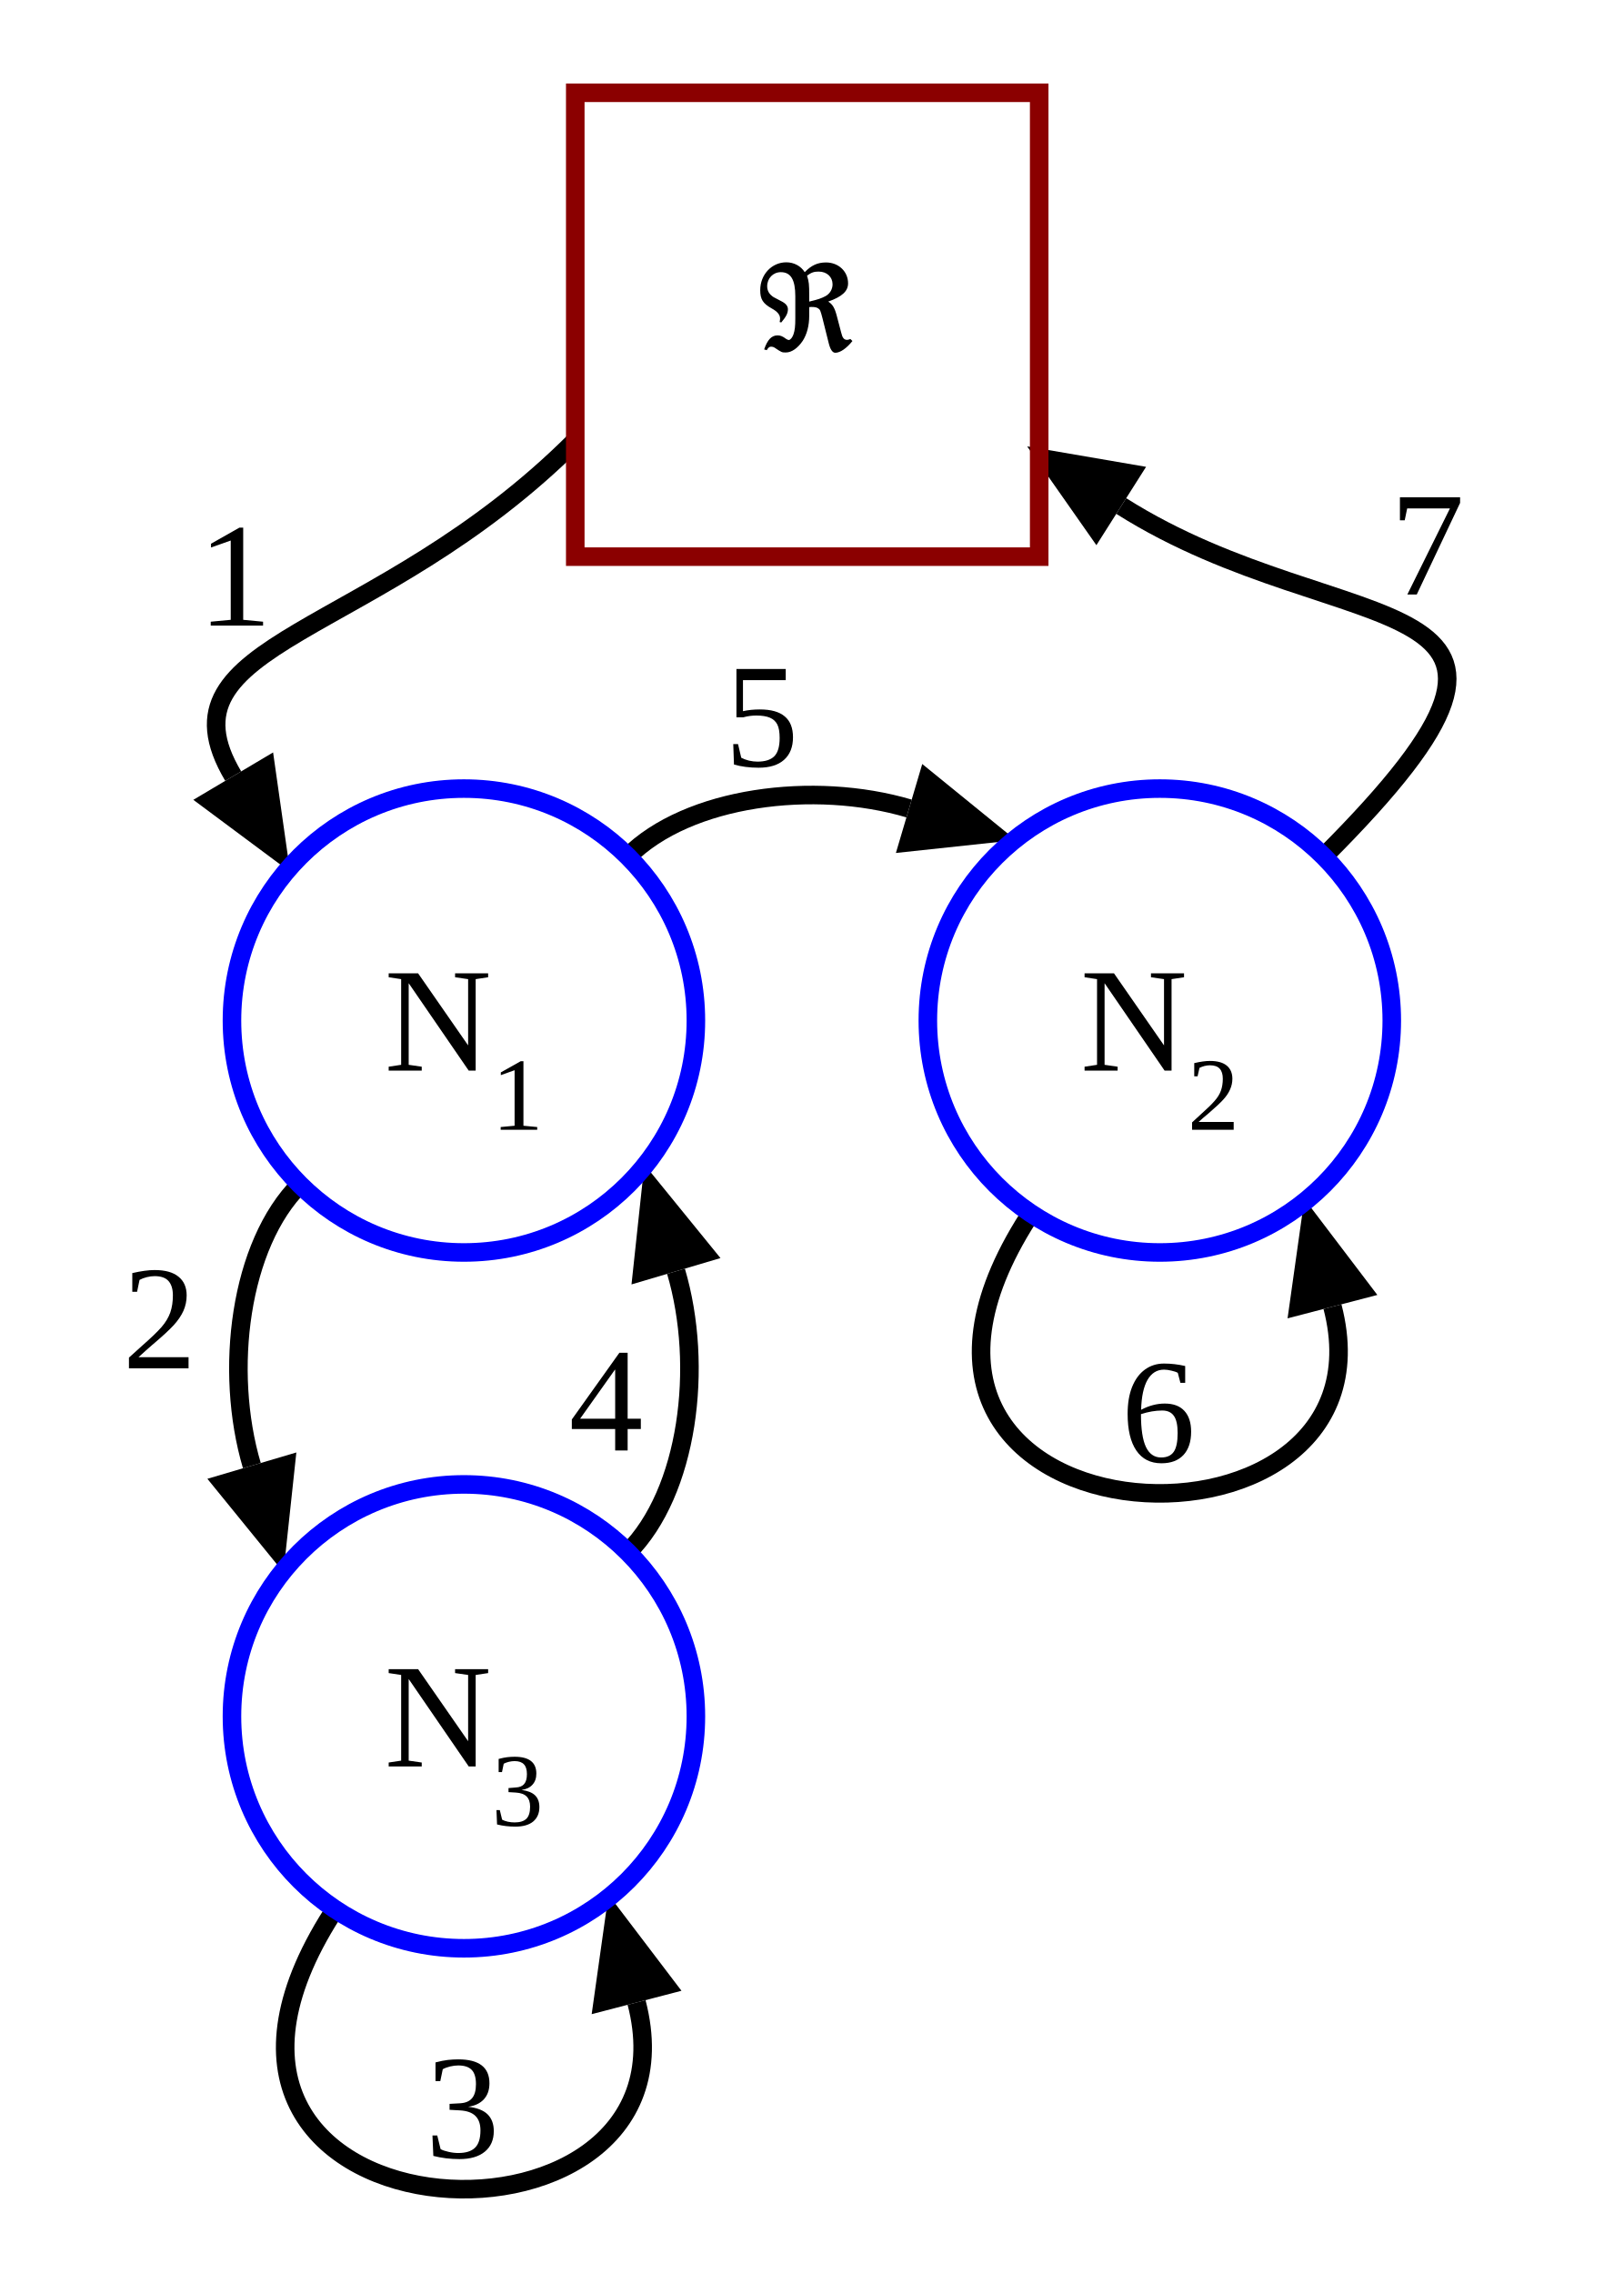
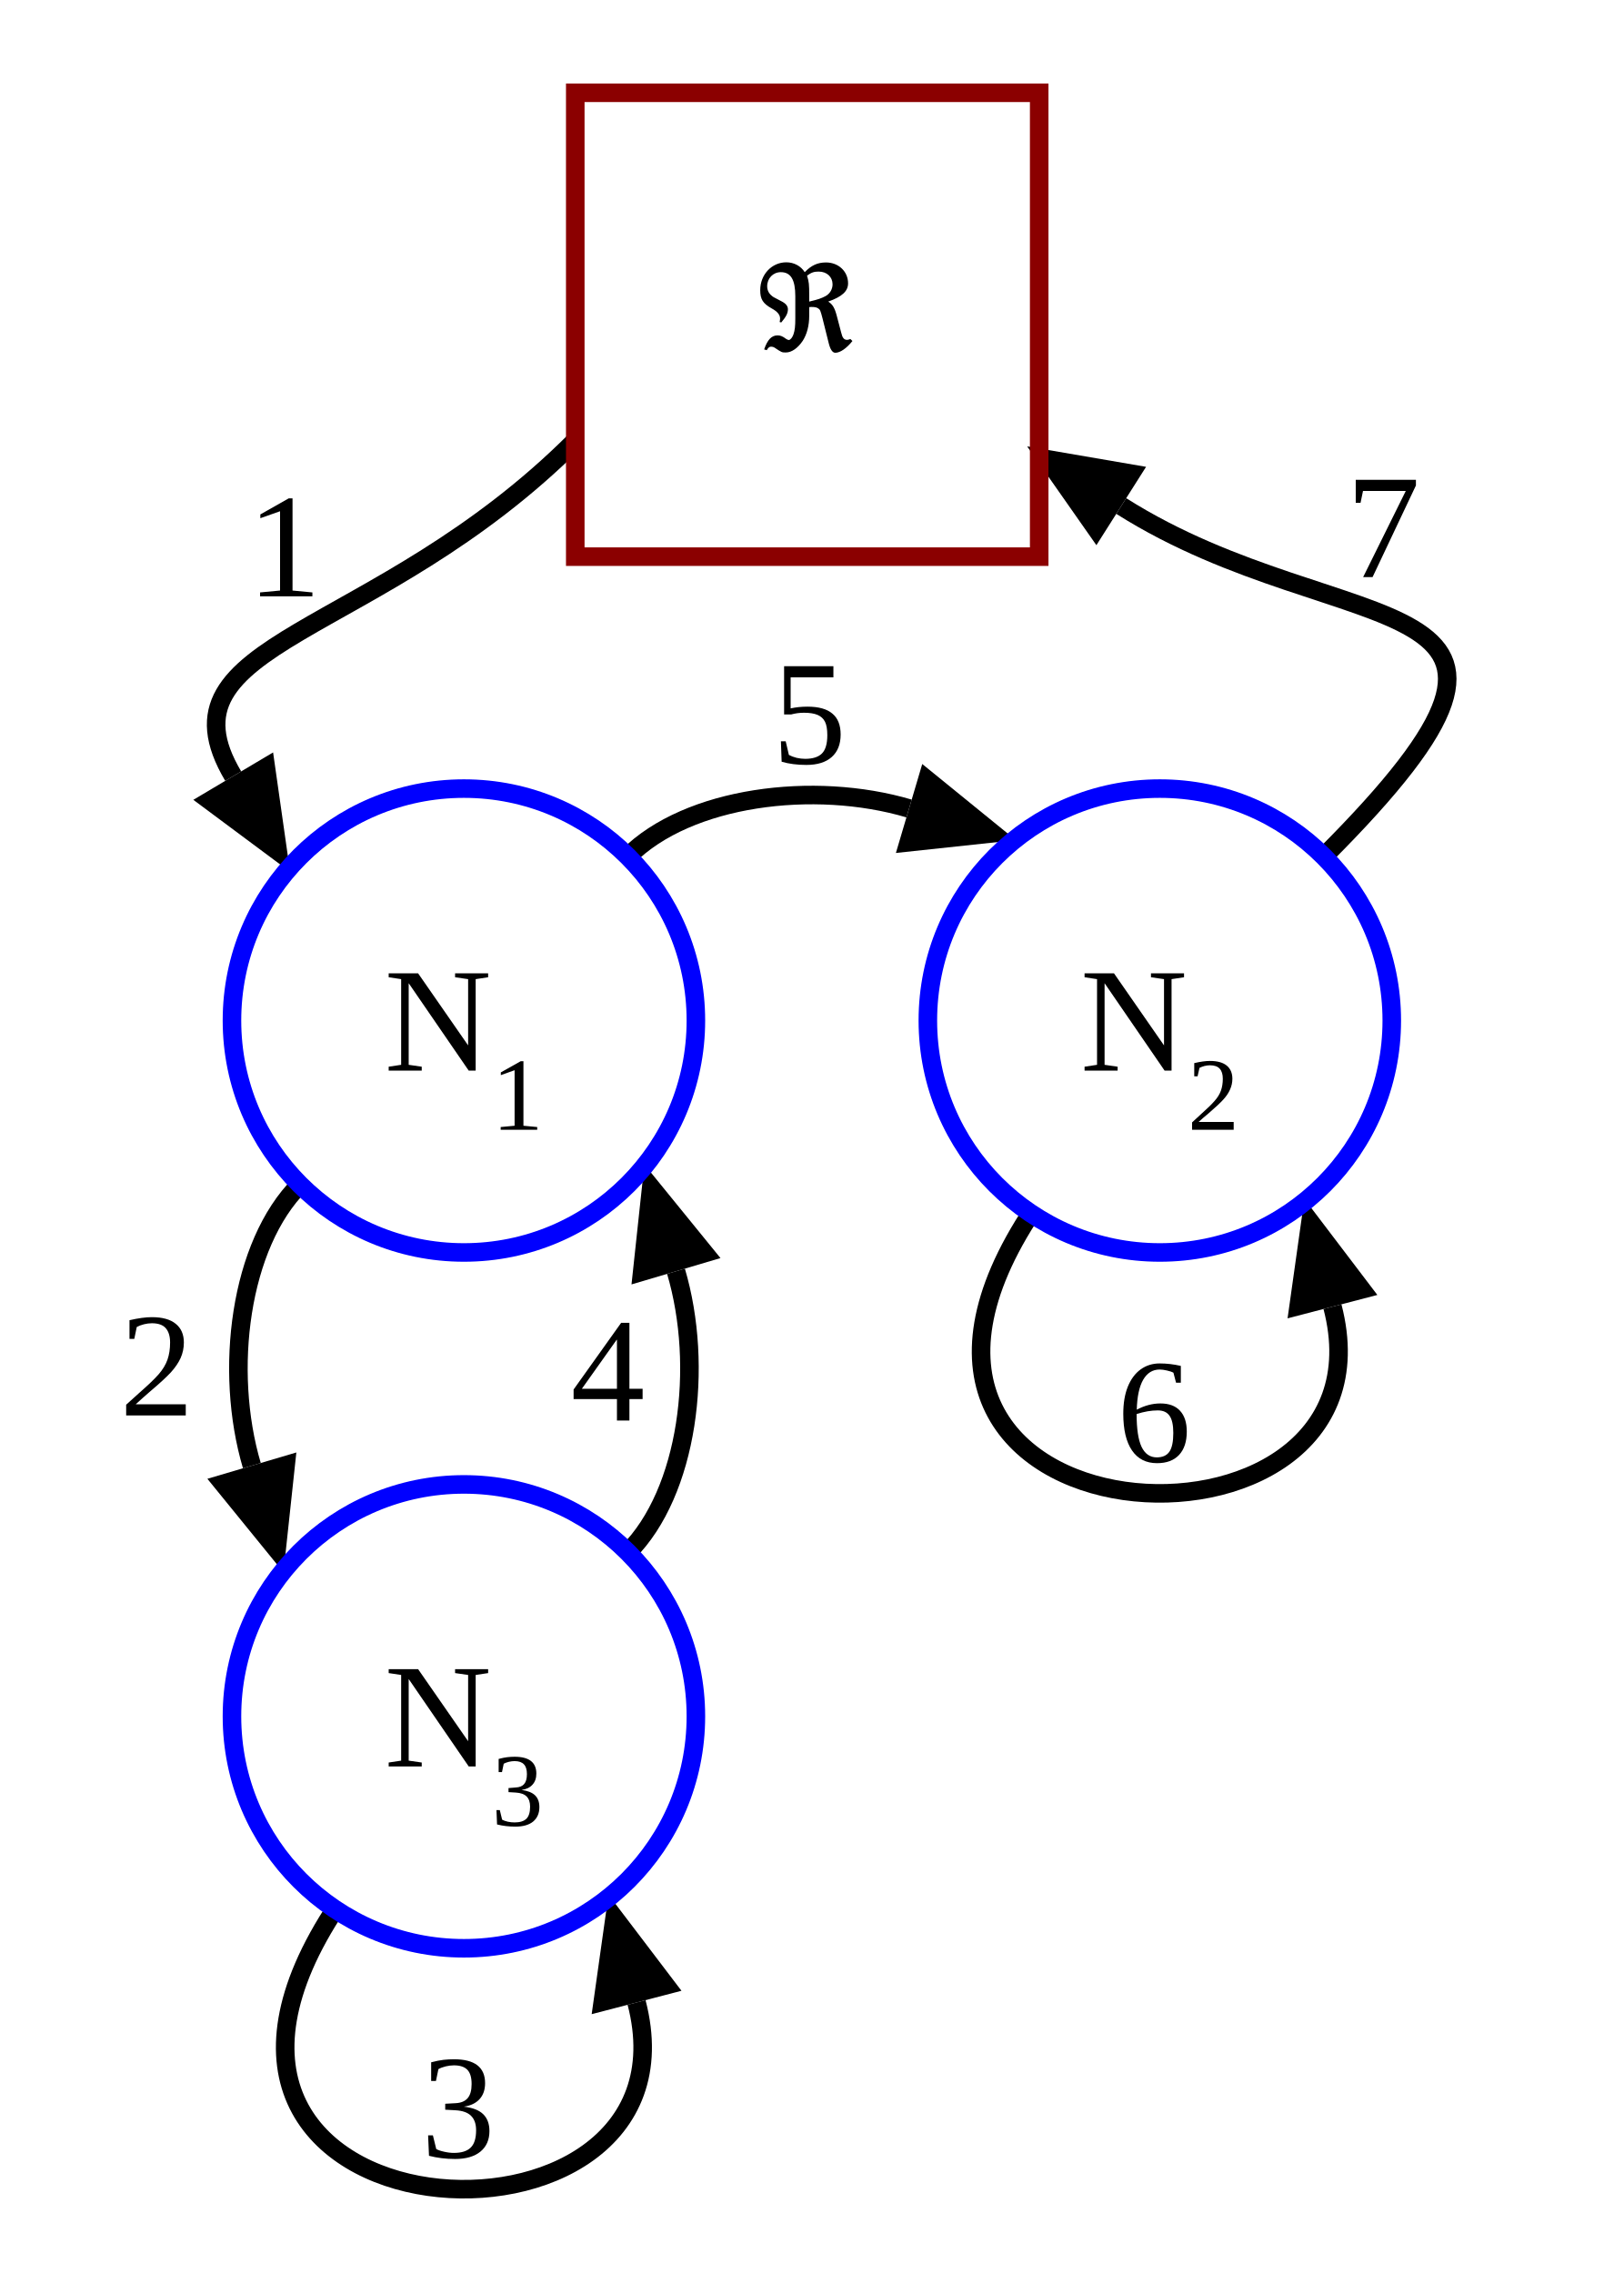
<svg xmlns="http://www.w3.org/2000/svg" width="175" height="245">
  <defs>
    <marker id="arrowhead" markerWidth="12" markerHeight="10" orient="auto-start-reverse" refY="5" markerUnits="userSpaceOnUse">
-       <polygon points="0 0, 12 5, 0 10" fill="currentColor" stroke="none" />
+       <polygon points="0 0, 12 5, 0 10" fill="black" stroke="none" />
    </marker>
  </defs>
  <path d="M 62 47.5 C40.542 68.958 16.381 68.926 25.135 83.656" fill="none" stroke="black" stroke-width="2" marker-end="url(#arrowhead)" />
  <path d="M 32.322 127.678 C25.835 134.165 24.109 147.725 27.145 157.976" fill="none" stroke="black" stroke-width="2" marker-end="url(#arrowhead)" />
  <path d="M 36.378 205.387 C11.704 242.315 76.413 245.799 68.607 215.84" fill="none" stroke="black" stroke-width="2" marker-end="url(#arrowhead)" />
  <path d="M 67.678 167.322 C74.165 160.835 75.891 147.275 72.855 137.024" fill="none" stroke="black" stroke-width="2" marker-end="url(#arrowhead)" />
  <path d="M 67.678 92.322 C74.165 85.835 87.725 84.109 97.976 87.145" fill="none" stroke="black" stroke-width="2" marker-end="url(#arrowhead)" />
  <path d="M 111.378 130.387 C86.704 167.315 151.413 170.799 143.607 140.84" fill="none" stroke="black" stroke-width="2" marker-end="url(#arrowhead)" />
  <path d="M 142.678 92.322 C173.125 61.875 145.024 69.87 120.842 54.541" fill="none" stroke="black" stroke-width="2" marker-end="url(#arrowhead)" />
-   <text font-size="16" text-anchor="middle" x="25.306" y="62.034" dominant-baseline="central" fill="black">
+   <text font-size="16" text-anchor="middle" x="30.62" y="58.877" dominant-baseline="central" fill="black">
1<tspan dy="8" font-size=".7em" />
  </text>
-   <text font-size="16" text-anchor="middle" x="17.194" y="142.091" dominant-baseline="central" fill="black">
+   <text font-size="16" text-anchor="middle" x="16.894" y="147.168" dominant-baseline="central" fill="black">
2<tspan dy="8" font-size=".7em" />
  </text>
-   <text font-size="16" text-anchor="middle" x="49.845" y="227.168" dominant-baseline="central" fill="black">
+   <text font-size="16" text-anchor="middle" x="49.374" y="227.158" dominant-baseline="central" fill="black">
3<tspan dy="8" font-size=".7em" />
  </text>
-   <text font-size="16" text-anchor="middle" x="65.316" y="150.945" dominant-baseline="central" fill="black">
+   <text font-size="16" text-anchor="middle" x="65.506" y="147.713" dominant-baseline="central" fill="black">
4<tspan dy="8" font-size=".7em" />
  </text>
-   <text font-size="16" text-anchor="middle" x="82.091" y="77.194" dominant-baseline="central" fill="black">
+   <text font-size="16" text-anchor="middle" x="87.228" y="76.894" dominant-baseline="central" fill="black">
5<tspan dy="8" font-size=".7em" />
  </text>
-   <text font-size="16" text-anchor="middle" x="124.845" y="152.168" dominant-baseline="central" fill="black">
+   <text font-size="16" text-anchor="middle" x="124.374" y="152.158" dominant-baseline="central" fill="black">
6<tspan dy="8" font-size=".7em" />
  </text>
-   <text font-size="16" text-anchor="middle" x="153.818" y="58.683" dominant-baseline="central" fill="black">
+   <text font-size="16" text-anchor="middle" x="149.054" y="56.806" dominant-baseline="central" fill="black">
7<tspan dy="8" font-size=".7em" />
  </text>
  <rect x="62" y="10" fill="none" width="50" height="50" stroke="darkred" stroke-width="2" />
  <circle cx="50" r="25" stroke="blue" stroke-width="2" cy="110" fill="none" />
  <circle cx="50" r="25" stroke="blue" stroke-width="2" cy="185" fill="none" />
  <circle cx="125" r="25" stroke="blue" stroke-width="2" cy="110" fill="none" />
  <text font-size="16" text-anchor="middle" x="87" y="35" dominant-baseline="central" fill="">
ℜ<tspan dy="8" font-size=".7em" />
  </text>
  <text font-size="16" text-anchor="middle" x="50" y="110" dominant-baseline="central" fill="">
N<tspan dy="8" font-size=".7em">1</tspan>
  </text>
  <text font-size="16" text-anchor="middle" x="50" y="185" dominant-baseline="central" fill="">
N<tspan dy="8" font-size=".7em">3</tspan>
  </text>
  <text font-size="16" text-anchor="middle" x="125" y="110" dominant-baseline="central" fill="">
N<tspan dy="8" font-size=".7em">2</tspan>
  </text>
</svg>
